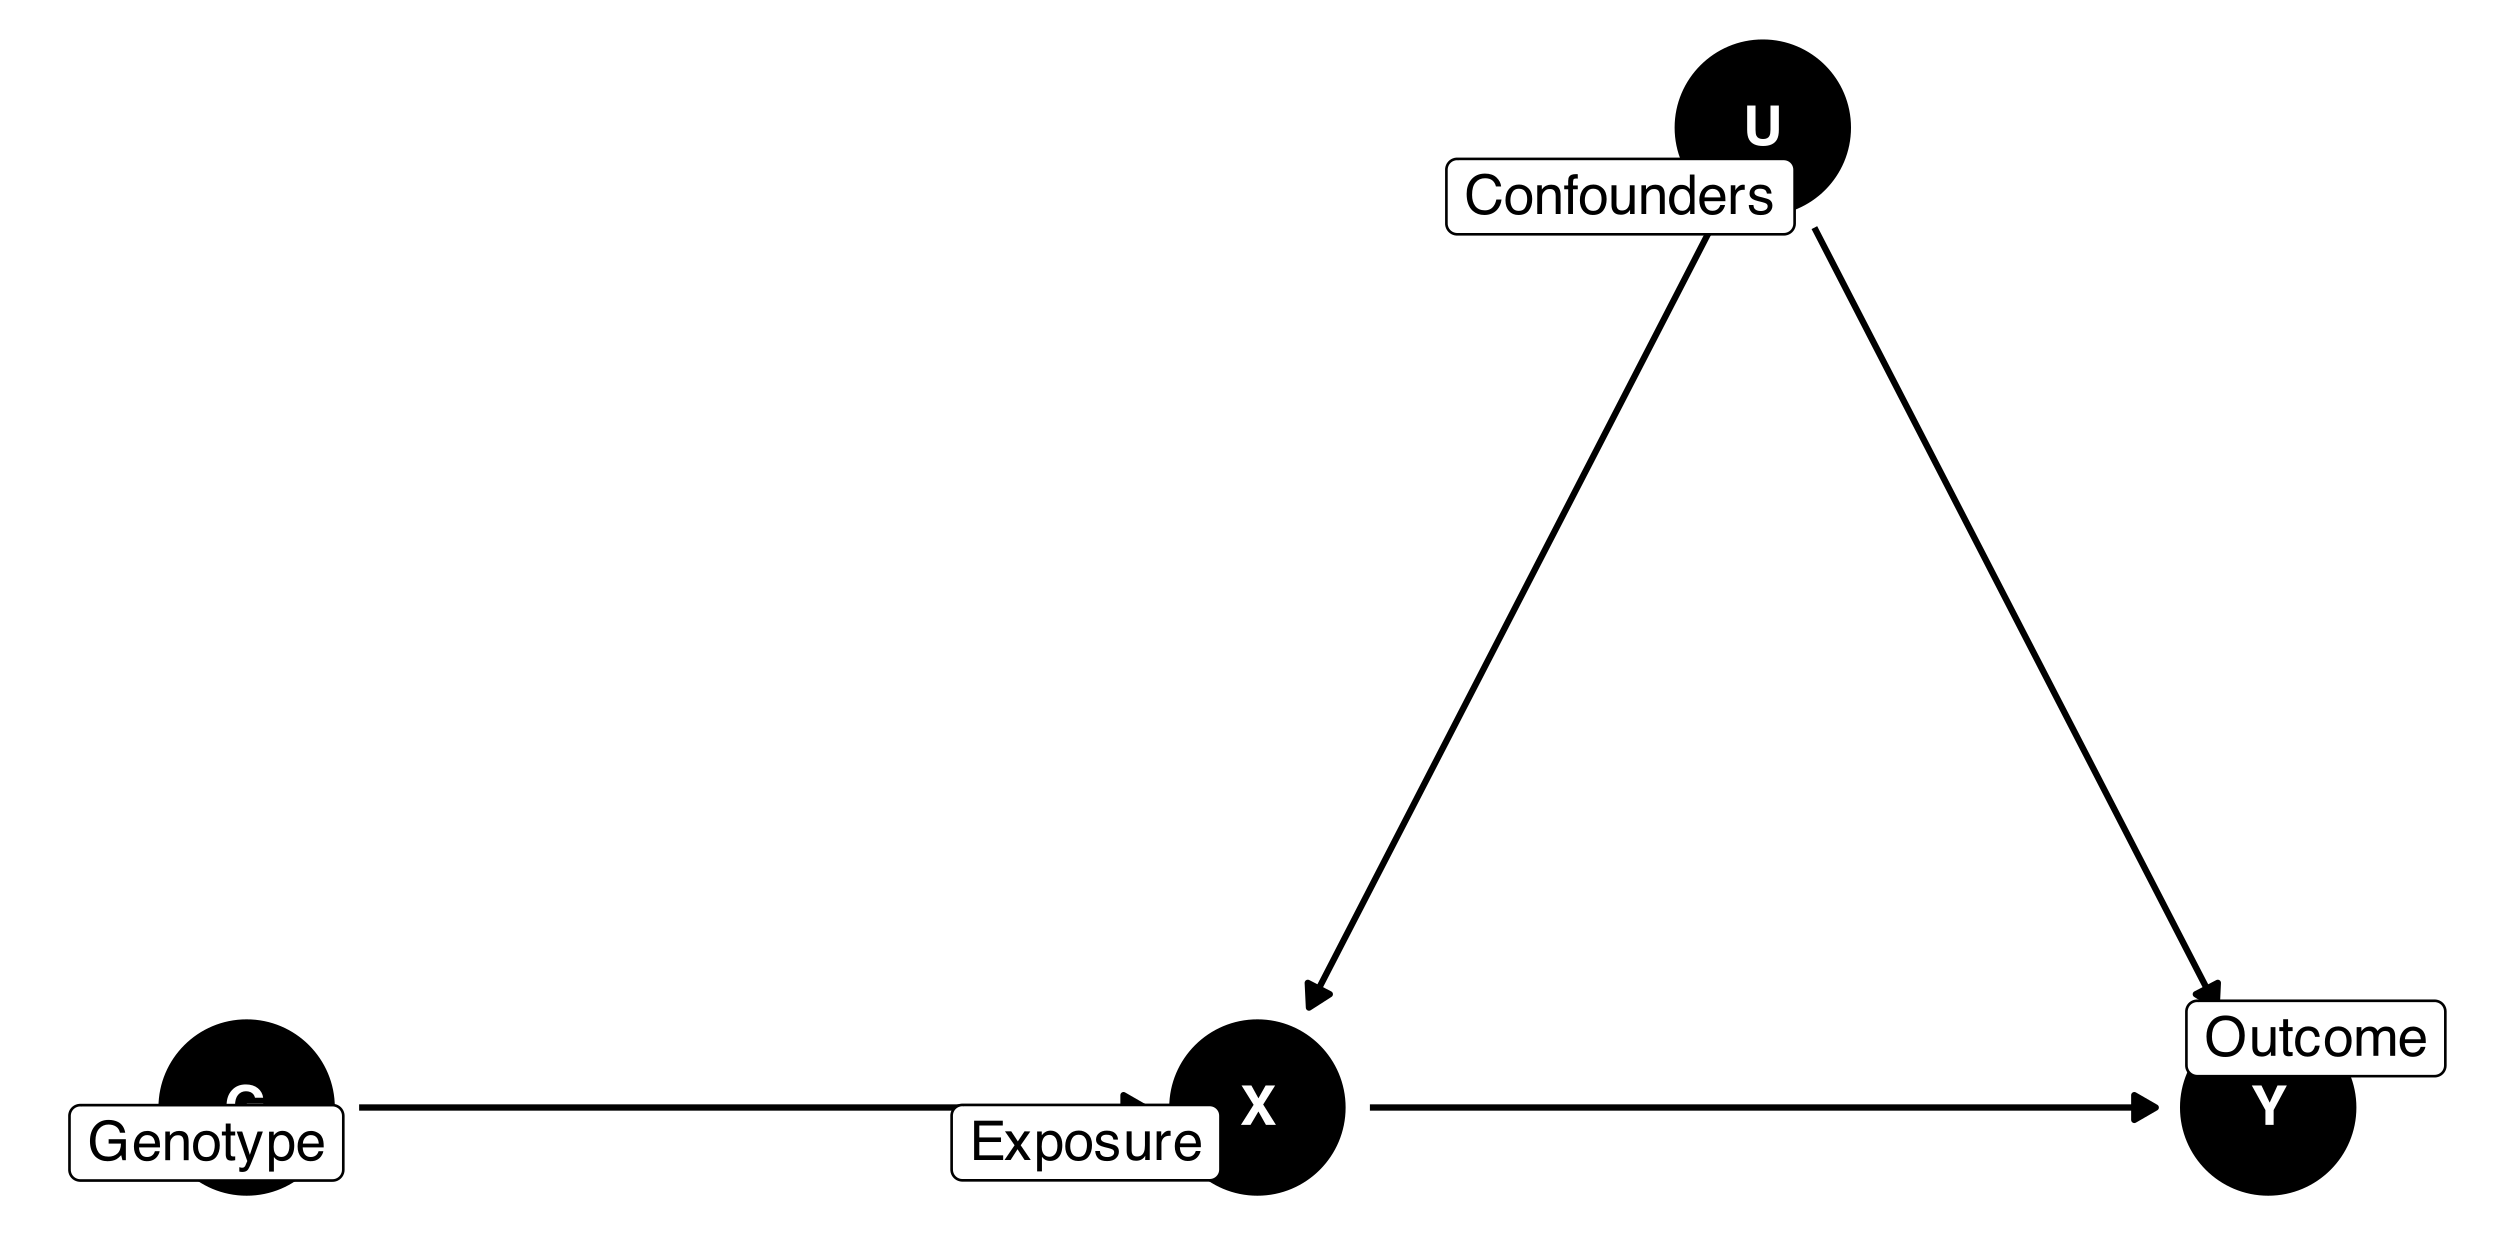
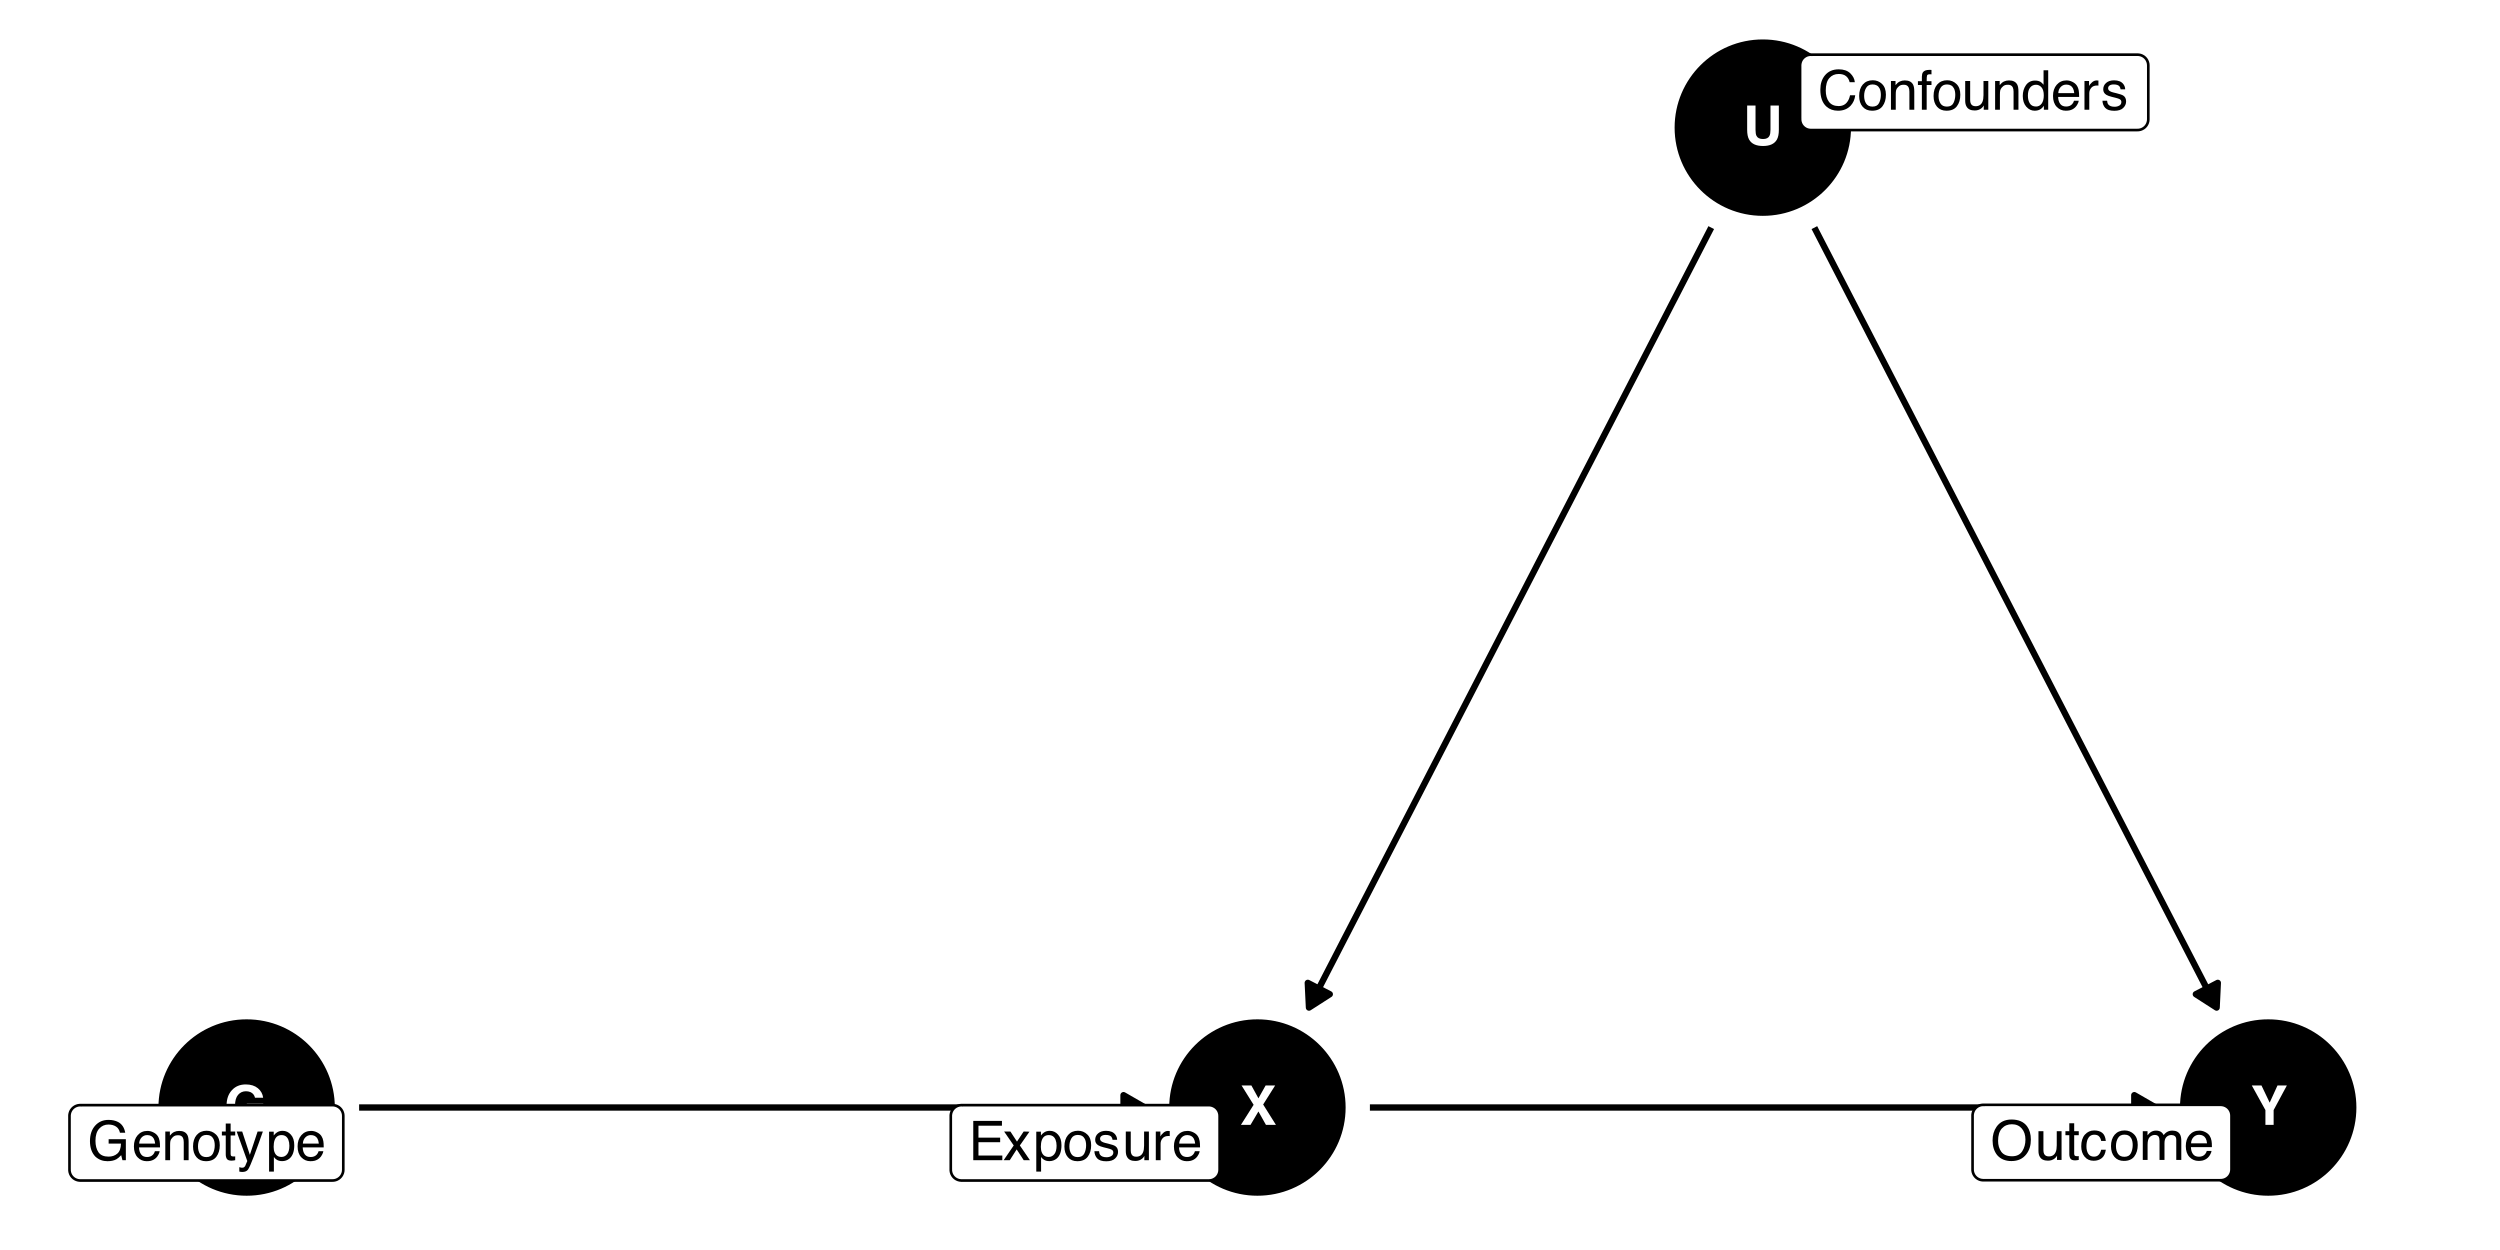
<svg xmlns="http://www.w3.org/2000/svg" xmlns:xlink="http://www.w3.org/1999/xlink" width="504" height="252" viewBox="0 0 504 252">
  <defs>
    <g>
      <g id="glyph-0-0">
        <path d="M 0.828 -7.953 L 7.234 -7.953 L 7.234 0 L 0.828 0 Z M 6.234 -1 L 6.234 -6.953 L 1.828 -6.953 L 1.828 -1 Z M 6.234 -1 " />
      </g>
      <g id="glyph-0-1">
        <path d="M 5.719 -0.188 C 5.281 0.07 4.738 0.203 4.094 0.203 C 3.039 0.203 2.18 -0.16 1.516 -0.891 C 0.805 -1.617 0.453 -2.617 0.453 -3.891 C 0.453 -5.18 0.805 -6.211 1.516 -6.984 C 2.223 -7.766 3.16 -8.156 4.328 -8.156 C 5.336 -8.156 6.148 -7.898 6.766 -7.391 C 7.379 -6.879 7.734 -6.238 7.828 -5.469 L 6.188 -5.469 C 6.062 -6.008 5.754 -6.391 5.266 -6.609 C 4.992 -6.723 4.691 -6.781 4.359 -6.781 C 3.711 -6.781 3.18 -6.535 2.766 -6.047 C 2.359 -5.566 2.156 -4.844 2.156 -3.875 C 2.156 -2.895 2.379 -2.203 2.828 -1.797 C 3.273 -1.391 3.781 -1.188 4.344 -1.188 C 4.906 -1.188 5.363 -1.348 5.719 -1.672 C 6.07 -1.992 6.289 -2.414 6.375 -2.938 L 4.531 -2.938 L 4.531 -4.266 L 7.844 -4.266 L 7.844 0 L 6.75 0 L 6.578 -1 C 6.254 -0.613 5.969 -0.344 5.719 -0.188 Z M 5.719 -0.188 " />
      </g>
      <g id="glyph-0-2">
        <path d="M 5.547 -3.062 L 5.547 -7.953 L 7.234 -7.953 L 7.234 -3.062 C 7.234 -2.219 7.102 -1.562 6.844 -1.094 C 6.352 -0.227 5.422 0.203 4.047 0.203 C 2.66 0.203 1.723 -0.227 1.234 -1.094 C 0.973 -1.562 0.844 -2.219 0.844 -3.062 L 0.844 -7.953 L 2.531 -7.953 L 2.531 -3.062 C 2.531 -2.52 2.594 -2.117 2.719 -1.859 C 2.926 -1.422 3.367 -1.203 4.047 -1.203 C 4.711 -1.203 5.145 -1.422 5.344 -1.859 C 5.477 -2.117 5.547 -2.52 5.547 -3.062 Z M 5.547 -3.062 " />
      </g>
      <g id="glyph-0-3">
        <path d="M 7.234 0 L 5.219 0 L 3.703 -2.703 L 2.109 0 L 0.172 0 L 2.734 -4.047 L 0.297 -7.953 L 2.281 -7.953 L 3.703 -5.359 L 5.156 -7.953 L 7.078 -7.953 L 4.656 -4.109 Z M 7.234 0 " />
      </g>
      <g id="glyph-0-4">
        <path d="M 7.266 -7.953 L 4.594 -2.984 L 4.594 0 L 2.938 0 L 2.938 -2.984 L 0.188 -7.953 L 2.141 -7.953 L 3.797 -4.484 L 5.375 -7.953 Z M 7.266 -7.953 " />
      </g>
      <g id="glyph-1-0">
        <path d="M 0.359 0 L 0.359 -7.922 L 6.641 -7.922 L 6.641 0 Z M 5.656 -1 L 5.656 -6.938 L 1.344 -6.938 L 1.344 -1 Z M 5.656 -1 " />
      </g>
      <g id="glyph-1-1">
        <path d="M 4.266 -8.125 C 5.016 -8.125 5.66 -7.984 6.203 -7.703 C 6.984 -7.285 7.461 -6.562 7.641 -5.531 L 6.578 -5.531 C 6.453 -6.102 6.188 -6.52 5.781 -6.781 C 5.375 -7.051 4.859 -7.188 4.234 -7.188 C 3.504 -7.188 2.891 -6.91 2.391 -6.359 C 1.891 -5.805 1.641 -4.988 1.641 -3.906 C 1.641 -2.957 1.844 -2.188 2.25 -1.594 C 2.664 -1.008 3.344 -0.719 4.281 -0.719 C 4.988 -0.719 5.578 -0.922 6.047 -1.328 C 6.523 -1.742 6.77 -2.414 6.781 -3.344 L 4.297 -3.344 L 4.297 -4.234 L 7.766 -4.234 L 7.766 0 L 7.078 0 L 6.828 -1.016 C 6.461 -0.617 6.141 -0.344 5.859 -0.188 C 5.391 0.07 4.789 0.203 4.062 0.203 C 3.125 0.203 2.316 -0.098 1.641 -0.703 C 0.898 -1.461 0.531 -2.508 0.531 -3.844 C 0.531 -5.164 0.891 -6.219 1.609 -7 C 2.297 -7.75 3.18 -8.125 4.266 -8.125 Z M 4.094 -8.141 Z M 4.094 -8.141 " />
      </g>
      <g id="glyph-1-2">
        <path d="M 3.125 -5.906 C 3.531 -5.906 3.926 -5.805 4.312 -5.609 C 4.695 -5.422 4.988 -5.176 5.188 -4.875 C 5.383 -4.582 5.516 -4.238 5.578 -3.844 C 5.629 -3.582 5.656 -3.16 5.656 -2.578 L 1.422 -2.578 C 1.441 -1.992 1.582 -1.523 1.844 -1.172 C 2.102 -0.816 2.504 -0.641 3.047 -0.641 C 3.555 -0.641 3.961 -0.805 4.266 -1.141 C 4.43 -1.328 4.551 -1.551 4.625 -1.812 L 5.578 -1.812 C 5.555 -1.602 5.473 -1.367 5.328 -1.109 C 5.191 -0.848 5.035 -0.633 4.859 -0.469 C 4.555 -0.176 4.191 0.02 3.766 0.125 C 3.523 0.176 3.258 0.203 2.969 0.203 C 2.25 0.203 1.641 -0.055 1.141 -0.578 C 0.641 -1.098 0.391 -1.832 0.391 -2.781 C 0.391 -3.707 0.641 -4.457 1.141 -5.031 C 1.648 -5.613 2.312 -5.906 3.125 -5.906 Z M 4.672 -3.344 C 4.629 -3.77 4.535 -4.109 4.391 -4.359 C 4.117 -4.828 3.676 -5.062 3.062 -5.062 C 2.613 -5.062 2.238 -4.898 1.938 -4.578 C 1.633 -4.254 1.473 -3.844 1.453 -3.344 Z M 3.031 -5.922 Z M 3.031 -5.922 " />
      </g>
      <g id="glyph-1-3">
        <path d="M 0.719 -5.781 L 1.641 -5.781 L 1.641 -4.953 C 1.91 -5.297 2.195 -5.539 2.5 -5.688 C 2.812 -5.832 3.148 -5.906 3.516 -5.906 C 4.336 -5.906 4.895 -5.617 5.188 -5.047 C 5.344 -4.734 5.422 -4.285 5.422 -3.703 L 5.422 0 L 4.438 0 L 4.438 -3.641 C 4.438 -3.992 4.383 -4.281 4.281 -4.5 C 4.102 -4.852 3.789 -5.031 3.344 -5.031 C 3.113 -5.031 2.922 -5.008 2.766 -4.969 C 2.504 -4.883 2.273 -4.723 2.078 -4.484 C 1.91 -4.297 1.801 -4.098 1.75 -3.891 C 1.707 -3.691 1.688 -3.406 1.688 -3.031 L 1.688 0 L 0.719 0 Z M 3 -5.922 Z M 3 -5.922 " />
      </g>
      <g id="glyph-1-4">
        <path d="M 3 -0.625 C 3.645 -0.625 4.086 -0.867 4.328 -1.359 C 4.566 -1.848 4.688 -2.391 4.688 -2.984 C 4.688 -3.523 4.598 -3.961 4.422 -4.297 C 4.148 -4.828 3.68 -5.094 3.016 -5.094 C 2.422 -5.094 1.988 -4.863 1.719 -4.406 C 1.445 -3.957 1.312 -3.414 1.312 -2.781 C 1.312 -2.164 1.445 -1.648 1.719 -1.234 C 1.988 -0.828 2.414 -0.625 3 -0.625 Z M 3.047 -5.938 C 3.785 -5.938 4.41 -5.688 4.922 -5.188 C 5.441 -4.695 5.703 -3.973 5.703 -3.016 C 5.703 -2.078 5.473 -1.305 5.016 -0.703 C 4.566 -0.098 3.863 0.203 2.906 0.203 C 2.113 0.203 1.484 -0.062 1.016 -0.594 C 0.547 -1.133 0.312 -1.859 0.312 -2.766 C 0.312 -3.734 0.555 -4.504 1.047 -5.078 C 1.547 -5.648 2.211 -5.938 3.047 -5.938 Z M 3.016 -5.922 Z M 3.016 -5.922 " />
      </g>
      <g id="glyph-1-5">
        <path d="M 0.906 -7.391 L 1.891 -7.391 L 1.891 -5.781 L 2.812 -5.781 L 2.812 -4.984 L 1.891 -4.984 L 1.891 -1.219 C 1.891 -1.008 1.957 -0.875 2.094 -0.812 C 2.164 -0.77 2.289 -0.75 2.469 -0.75 C 2.52 -0.75 2.57 -0.75 2.625 -0.75 C 2.676 -0.75 2.738 -0.754 2.812 -0.766 L 2.812 0 C 2.695 0.031 2.578 0.051 2.453 0.062 C 2.336 0.082 2.211 0.094 2.078 0.094 C 1.617 0.094 1.305 -0.02 1.141 -0.25 C 0.984 -0.488 0.906 -0.789 0.906 -1.156 L 0.906 -4.984 L 0.125 -4.984 L 0.125 -5.781 L 0.906 -5.781 Z M 0.906 -7.391 " />
      </g>
      <g id="glyph-1-6">
        <path d="M 4.328 -5.781 L 5.391 -5.781 C 5.254 -5.406 4.953 -4.555 4.484 -3.234 C 4.129 -2.242 3.832 -1.438 3.594 -0.812 C 3.031 0.656 2.633 1.551 2.406 1.875 C 2.176 2.207 1.781 2.375 1.219 2.375 C 1.082 2.375 0.977 2.363 0.906 2.344 C 0.832 2.332 0.742 2.316 0.641 2.297 L 0.641 1.406 C 0.805 1.457 0.926 1.488 1 1.5 C 1.07 1.508 1.141 1.516 1.203 1.516 C 1.379 1.516 1.508 1.484 1.594 1.422 C 1.676 1.359 1.75 1.285 1.812 1.203 C 1.832 1.172 1.895 1.02 2 0.75 C 2.113 0.488 2.195 0.297 2.25 0.172 L 0.109 -5.781 L 1.219 -5.781 L 2.766 -1.078 Z M 2.75 -5.922 Z M 2.75 -5.922 " />
      </g>
      <g id="glyph-1-7">
        <path d="M 3.156 -0.656 C 3.602 -0.656 3.977 -0.844 4.281 -1.219 C 4.582 -1.602 4.734 -2.172 4.734 -2.922 C 4.734 -3.379 4.664 -3.773 4.531 -4.109 C 4.281 -4.742 3.82 -5.062 3.156 -5.062 C 2.477 -5.062 2.016 -4.727 1.766 -4.062 C 1.629 -3.695 1.562 -3.238 1.562 -2.688 C 1.562 -2.238 1.629 -1.859 1.766 -1.547 C 2.016 -0.953 2.477 -0.656 3.156 -0.656 Z M 0.641 -5.75 L 1.578 -5.75 L 1.578 -4.984 C 1.773 -5.242 1.988 -5.445 2.219 -5.594 C 2.539 -5.812 2.926 -5.922 3.375 -5.922 C 4.031 -5.922 4.582 -5.664 5.031 -5.156 C 5.488 -4.656 5.719 -3.941 5.719 -3.016 C 5.719 -1.754 5.391 -0.852 4.734 -0.312 C 4.316 0.02 3.832 0.188 3.281 0.188 C 2.844 0.188 2.477 0.094 2.188 -0.094 C 2.008 -0.195 1.816 -0.379 1.609 -0.641 L 1.609 2.297 L 0.641 2.297 Z M 0.641 -5.75 " />
      </g>
      <g id="glyph-1-8">
        <path d="M 4.188 -8.141 C 5.188 -8.141 5.961 -7.875 6.516 -7.344 C 7.066 -6.812 7.375 -6.211 7.438 -5.547 L 6.391 -5.547 C 6.273 -6.055 6.039 -6.457 5.688 -6.75 C 5.332 -7.051 4.832 -7.203 4.188 -7.203 C 3.406 -7.203 2.773 -6.926 2.297 -6.375 C 1.816 -5.832 1.578 -4.992 1.578 -3.859 C 1.578 -2.93 1.789 -2.176 2.219 -1.594 C 2.656 -1.02 3.305 -0.734 4.172 -0.734 C 4.961 -0.734 5.562 -1.039 5.969 -1.656 C 6.195 -1.969 6.363 -2.383 6.469 -2.906 L 7.516 -2.906 C 7.422 -2.07 7.113 -1.375 6.594 -0.812 C 5.957 -0.133 5.109 0.203 4.047 0.203 C 3.117 0.203 2.344 -0.07 1.719 -0.625 C 0.895 -1.363 0.484 -2.504 0.484 -4.047 C 0.484 -5.211 0.789 -6.172 1.406 -6.922 C 2.082 -7.734 3.008 -8.141 4.188 -8.141 Z M 3.969 -8.141 Z M 3.969 -8.141 " />
      </g>
      <g id="glyph-1-9">
        <path d="M 0.953 -6.656 C 0.961 -7.062 1.035 -7.359 1.172 -7.547 C 1.391 -7.867 1.82 -8.031 2.469 -8.031 C 2.531 -8.031 2.594 -8.031 2.656 -8.031 C 2.727 -8.031 2.805 -8.023 2.891 -8.016 L 2.891 -7.125 C 2.785 -7.133 2.707 -7.141 2.656 -7.141 C 2.613 -7.141 2.578 -7.141 2.547 -7.141 C 2.242 -7.141 2.062 -7.062 2 -6.906 C 1.945 -6.758 1.922 -6.375 1.922 -5.75 L 2.891 -5.75 L 2.891 -4.984 L 1.922 -4.984 L 1.922 0 L 0.953 0 L 0.953 -4.984 L 0.156 -4.984 L 0.156 -5.75 L 0.953 -5.75 Z M 0.953 -6.656 " />
      </g>
      <g id="glyph-1-10">
        <path d="M 1.688 -5.781 L 1.688 -1.938 C 1.688 -1.645 1.734 -1.406 1.828 -1.219 C 1.992 -0.875 2.312 -0.703 2.781 -0.703 C 3.457 -0.703 3.922 -1.004 4.172 -1.609 C 4.305 -1.93 4.375 -2.375 4.375 -2.938 L 4.375 -5.781 L 5.344 -5.781 L 5.344 0 L 4.422 0 L 4.438 -0.859 C 4.312 -0.629 4.156 -0.441 3.969 -0.297 C 3.594 0.004 3.141 0.156 2.609 0.156 C 1.785 0.156 1.227 -0.117 0.938 -0.672 C 0.77 -0.961 0.688 -1.352 0.688 -1.844 L 0.688 -5.781 Z M 3.016 -5.922 Z M 3.016 -5.922 " />
      </g>
      <g id="glyph-1-11">
        <path d="M 1.328 -2.828 C 1.328 -2.203 1.457 -1.68 1.719 -1.266 C 1.977 -0.848 2.398 -0.641 2.984 -0.641 C 3.43 -0.641 3.801 -0.832 4.094 -1.219 C 4.383 -1.602 4.531 -2.16 4.531 -2.891 C 4.531 -3.617 4.379 -4.156 4.078 -4.5 C 3.773 -4.852 3.406 -5.031 2.969 -5.031 C 2.477 -5.031 2.082 -4.844 1.781 -4.469 C 1.477 -4.094 1.328 -3.547 1.328 -2.828 Z M 2.781 -5.875 C 3.227 -5.875 3.602 -5.781 3.906 -5.594 C 4.07 -5.488 4.266 -5.301 4.484 -5.031 L 4.484 -7.953 L 5.422 -7.953 L 5.422 0 L 4.547 0 L 4.547 -0.797 C 4.316 -0.441 4.047 -0.188 3.734 -0.031 C 3.43 0.125 3.082 0.203 2.688 0.203 C 2.039 0.203 1.477 -0.066 1 -0.609 C 0.531 -1.148 0.297 -1.867 0.297 -2.766 C 0.297 -3.609 0.508 -4.336 0.938 -4.953 C 1.375 -5.566 1.988 -5.875 2.781 -5.875 Z M 2.781 -5.875 " />
      </g>
      <g id="glyph-1-12">
        <path d="M 0.734 -5.781 L 1.656 -5.781 L 1.656 -4.781 C 1.738 -4.977 1.926 -5.211 2.219 -5.484 C 2.508 -5.766 2.848 -5.906 3.234 -5.906 C 3.254 -5.906 3.285 -5.898 3.328 -5.891 C 3.367 -5.891 3.441 -5.883 3.547 -5.875 L 3.547 -4.859 C 3.492 -4.867 3.441 -4.875 3.391 -4.875 C 3.336 -4.875 3.285 -4.875 3.234 -4.875 C 2.742 -4.875 2.363 -4.719 2.094 -4.406 C 1.832 -4.094 1.703 -3.734 1.703 -3.328 L 1.703 0 L 0.734 0 Z M 0.734 -5.781 " />
      </g>
      <g id="glyph-1-13">
        <path d="M 1.297 -1.812 C 1.316 -1.488 1.395 -1.238 1.531 -1.062 C 1.781 -0.75 2.207 -0.594 2.812 -0.594 C 3.164 -0.594 3.477 -0.672 3.75 -0.828 C 4.031 -0.984 4.172 -1.227 4.172 -1.562 C 4.172 -1.812 4.055 -2 3.828 -2.125 C 3.691 -2.207 3.414 -2.301 3 -2.406 L 2.234 -2.594 C 1.742 -2.719 1.379 -2.852 1.141 -3 C 0.723 -3.258 0.516 -3.625 0.516 -4.094 C 0.516 -4.633 0.711 -5.07 1.109 -5.406 C 1.504 -5.75 2.035 -5.922 2.703 -5.922 C 3.566 -5.922 4.191 -5.664 4.578 -5.156 C 4.816 -4.832 4.938 -4.484 4.938 -4.109 L 4.016 -4.109 C 3.992 -4.328 3.914 -4.531 3.781 -4.719 C 3.562 -4.969 3.176 -5.094 2.625 -5.094 C 2.258 -5.094 1.977 -5.02 1.781 -4.875 C 1.594 -4.738 1.5 -4.555 1.5 -4.328 C 1.5 -4.078 1.625 -3.879 1.875 -3.734 C 2.02 -3.641 2.234 -3.555 2.516 -3.484 L 3.156 -3.328 C 3.852 -3.16 4.32 -3 4.562 -2.844 C 4.938 -2.594 5.125 -2.203 5.125 -1.672 C 5.125 -1.16 4.926 -0.719 4.531 -0.344 C 4.145 0.031 3.551 0.219 2.75 0.219 C 1.895 0.219 1.285 0.023 0.922 -0.359 C 0.566 -0.754 0.379 -1.238 0.359 -1.812 Z M 2.719 -5.922 Z M 2.719 -5.922 " />
      </g>
      <g id="glyph-1-14">
        <path d="M 0.938 -7.922 L 6.719 -7.922 L 6.719 -6.953 L 1.984 -6.953 L 1.984 -4.547 L 6.359 -4.547 L 6.359 -3.625 L 1.984 -3.625 L 1.984 -0.938 L 6.797 -0.938 L 6.797 0 L 0.938 0 Z M 3.875 -7.922 Z M 3.875 -7.922 " />
      </g>
      <g id="glyph-1-15">
        <path d="M 0.156 -5.781 L 1.422 -5.781 L 2.75 -3.75 L 4.094 -5.781 L 5.266 -5.75 L 3.328 -2.969 L 5.359 0 L 4.109 0 L 2.688 -2.172 L 1.297 0 L 0.062 0 L 2.094 -2.969 Z M 0.156 -5.781 " />
      </g>
      <g id="glyph-1-16">
        <path d="M 4.266 -8.141 C 5.66 -8.141 6.695 -7.691 7.375 -6.797 C 7.895 -6.086 8.156 -5.188 8.156 -4.094 C 8.156 -2.914 7.852 -1.938 7.25 -1.156 C 6.551 -0.227 5.547 0.234 4.234 0.234 C 3.016 0.234 2.055 -0.164 1.359 -0.969 C 0.742 -1.75 0.438 -2.734 0.438 -3.922 C 0.438 -4.992 0.703 -5.91 1.234 -6.672 C 1.91 -7.648 2.922 -8.141 4.266 -8.141 Z M 4.375 -0.734 C 5.312 -0.734 5.992 -1.07 6.422 -1.75 C 6.848 -2.426 7.062 -3.203 7.062 -4.078 C 7.062 -5.016 6.816 -5.766 6.328 -6.328 C 5.836 -6.898 5.172 -7.188 4.328 -7.188 C 3.504 -7.188 2.832 -6.906 2.312 -6.344 C 1.801 -5.781 1.547 -4.945 1.547 -3.844 C 1.547 -2.969 1.766 -2.227 2.203 -1.625 C 2.648 -1.031 3.375 -0.734 4.375 -0.734 Z M 4.297 -8.141 Z M 4.297 -8.141 " />
      </g>
      <g id="glyph-1-17">
        <path d="M 2.938 -5.938 C 3.594 -5.938 4.125 -5.781 4.531 -5.469 C 4.938 -5.156 5.18 -4.609 5.266 -3.828 L 4.328 -3.828 C 4.266 -4.191 4.129 -4.488 3.922 -4.719 C 3.723 -4.957 3.395 -5.078 2.938 -5.078 C 2.32 -5.078 1.879 -4.773 1.609 -4.172 C 1.441 -3.773 1.359 -3.289 1.359 -2.719 C 1.359 -2.133 1.477 -1.645 1.719 -1.25 C 1.969 -0.852 2.352 -0.656 2.875 -0.656 C 3.281 -0.656 3.598 -0.781 3.828 -1.031 C 4.066 -1.281 4.234 -1.617 4.328 -2.047 L 5.266 -2.047 C 5.16 -1.273 4.891 -0.711 4.453 -0.359 C 4.023 -0.004 3.473 0.172 2.797 0.172 C 2.047 0.172 1.441 -0.102 0.984 -0.656 C 0.535 -1.207 0.312 -1.898 0.312 -2.734 C 0.312 -3.742 0.555 -4.531 1.047 -5.094 C 1.547 -5.656 2.176 -5.938 2.938 -5.938 Z M 2.781 -5.922 Z M 2.781 -5.922 " />
      </g>
      <g id="glyph-1-18">
        <path d="M 0.719 -5.781 L 1.672 -5.781 L 1.672 -4.953 C 1.898 -5.242 2.109 -5.453 2.297 -5.578 C 2.617 -5.797 2.984 -5.906 3.391 -5.906 C 3.848 -5.906 4.219 -5.789 4.5 -5.562 C 4.656 -5.438 4.801 -5.25 4.938 -5 C 5.145 -5.301 5.395 -5.523 5.688 -5.672 C 5.977 -5.828 6.305 -5.906 6.672 -5.906 C 7.453 -5.906 7.984 -5.625 8.266 -5.062 C 8.41 -4.758 8.484 -4.352 8.484 -3.844 L 8.484 0 L 7.469 0 L 7.469 -4.016 C 7.469 -4.398 7.375 -4.66 7.188 -4.797 C 7 -4.941 6.766 -5.016 6.484 -5.016 C 6.098 -5.016 5.77 -4.883 5.5 -4.625 C 5.227 -4.375 5.094 -3.953 5.094 -3.359 L 5.094 0 L 4.094 0 L 4.094 -3.766 C 4.094 -4.16 4.047 -4.445 3.953 -4.625 C 3.805 -4.895 3.535 -5.031 3.141 -5.031 C 2.766 -5.031 2.426 -4.891 2.125 -4.609 C 1.832 -4.328 1.688 -3.812 1.688 -3.062 L 1.688 0 L 0.719 0 Z M 0.719 -5.781 " />
      </g>
    </g>
  </defs>
  <rect x="-50.4" y="-25.2" width="604.8" height="302.4" fill="rgb(100%, 100%, 100%)" fill-opacity="1" />
  <path fill="none" stroke-width="1.28" stroke-linecap="butt" stroke-linejoin="round" stroke="rgb(0%, 0%, 0%)" stroke-opacity="1" stroke-miterlimit="1" d="M 72.398 223.277 L 230.816 223.277 " />
  <path fill-rule="nonzero" fill="rgb(0%, 0%, 0%)" fill-opacity="1" stroke-width="1.28" stroke-linecap="butt" stroke-linejoin="round" stroke="rgb(0%, 0%, 0%)" stroke-opacity="1" stroke-miterlimit="1" d="M 226.504 225.77 L 230.816 223.277 L 226.504 220.789 Z M 226.504 225.77 " />
  <path fill="none" stroke-width="1.28" stroke-linecap="butt" stroke-linejoin="round" stroke="rgb(0%, 0%, 0%)" stroke-opacity="1" stroke-miterlimit="1" d="M 344.984 45.887 L 344.059 47.684 L 343.031 49.676 L 342.004 51.672 L 340.973 53.668 L 339.945 55.664 L 338.914 57.66 L 337.887 59.656 L 336.855 61.648 L 335.828 63.645 L 334.797 65.641 L 333.77 67.637 L 332.738 69.633 L 331.711 71.625 L 330.68 73.621 L 329.652 75.617 L 328.621 77.613 L 326.566 81.605 L 325.535 83.598 L 324.508 85.594 L 323.477 87.59 L 322.449 89.586 L 321.418 91.582 L 320.391 93.578 L 319.359 95.57 L 318.332 97.566 L 317.301 99.562 L 316.273 101.559 L 315.242 103.555 L 314.215 105.551 L 313.188 107.543 L 312.156 109.539 L 311.129 111.535 L 310.098 113.531 L 309.07 115.527 L 308.039 117.523 L 307.012 119.516 L 305.98 121.512 L 304.953 123.508 L 303.922 125.504 L 302.895 127.5 L 301.863 129.496 L 300.836 131.488 L 299.805 133.484 L 297.75 137.477 L 296.719 139.473 L 295.691 141.465 L 294.66 143.461 L 293.633 145.457 L 292.602 147.453 L 291.574 149.449 L 290.543 151.445 L 289.516 153.438 L 288.484 155.434 L 287.457 157.43 L 286.426 159.426 L 284.371 163.418 L 283.34 165.41 L 282.312 167.406 L 281.281 169.402 L 280.254 171.398 L 279.223 173.395 L 278.195 175.391 L 277.164 177.383 L 276.137 179.379 L 275.105 181.375 L 274.078 183.371 L 273.047 185.367 L 272.02 187.363 L 270.988 189.355 L 268.934 193.348 L 267.902 195.344 L 266.875 197.34 L 265.844 199.332 L 264.816 201.328 L 263.891 203.125 " />
  <path fill-rule="nonzero" fill="rgb(0%, 0%, 0%)" fill-opacity="1" stroke-width="1.28" stroke-linecap="butt" stroke-linejoin="round" stroke="rgb(0%, 0%, 0%)" stroke-opacity="1" stroke-miterlimit="1" d="M 263.652 198.148 L 263.891 203.125 L 268.082 200.434 Z M 263.652 198.148 " />
  <path fill="none" stroke-width="1.28" stroke-linecap="butt" stroke-linejoin="round" stroke="rgb(0%, 0%, 0%)" stroke-opacity="1" stroke-miterlimit="1" d="M 365.777 45.887 L 366.703 47.684 L 367.73 49.676 L 368.762 51.672 L 369.789 53.668 L 370.82 55.664 L 372.875 59.656 L 373.906 61.648 L 374.934 63.645 L 375.965 65.641 L 376.992 67.637 L 378.023 69.633 L 379.051 71.625 L 380.082 73.621 L 381.109 75.617 L 382.141 77.613 L 383.168 79.609 L 384.199 81.605 L 385.227 83.598 L 386.254 85.594 L 387.285 87.59 L 388.312 89.586 L 389.344 91.582 L 390.371 93.578 L 391.402 95.57 L 392.43 97.566 L 393.461 99.562 L 394.488 101.559 L 395.52 103.555 L 396.547 105.551 L 397.578 107.543 L 398.605 109.539 L 399.637 111.535 L 401.691 115.527 L 402.723 117.523 L 403.75 119.516 L 404.781 121.512 L 405.809 123.508 L 406.84 125.504 L 407.867 127.5 L 408.898 129.496 L 409.926 131.488 L 410.957 133.484 L 411.984 135.48 L 413.016 137.477 L 414.043 139.473 L 415.07 141.465 L 416.102 143.461 L 417.129 145.457 L 418.16 147.453 L 419.188 149.449 L 420.219 151.445 L 421.246 153.438 L 422.277 155.434 L 423.305 157.43 L 424.336 159.426 L 425.363 161.422 L 426.395 163.418 L 427.422 165.41 L 428.453 167.406 L 430.508 171.398 L 431.539 173.395 L 432.566 175.391 L 433.598 177.383 L 434.625 179.379 L 435.656 181.375 L 436.684 183.371 L 437.715 185.367 L 438.742 187.363 L 439.773 189.355 L 440.801 191.352 L 441.832 193.348 L 442.859 195.344 L 443.891 197.34 L 444.918 199.332 L 445.945 201.328 L 446.871 203.125 " />
  <path fill-rule="nonzero" fill="rgb(0%, 0%, 0%)" fill-opacity="1" stroke-width="1.28" stroke-linecap="butt" stroke-linejoin="round" stroke="rgb(0%, 0%, 0%)" stroke-opacity="1" stroke-miterlimit="1" d="M 442.684 200.434 L 446.871 203.125 L 447.109 198.148 Z M 442.684 200.434 " />
  <path fill="none" stroke-width="1.28" stroke-linecap="butt" stroke-linejoin="round" stroke="rgb(0%, 0%, 0%)" stroke-opacity="1" stroke-miterlimit="1" d="M 276.172 223.277 L 434.59 223.277 " />
  <path fill-rule="nonzero" fill="rgb(0%, 0%, 0%)" fill-opacity="1" stroke-width="1.28" stroke-linecap="butt" stroke-linejoin="round" stroke="rgb(0%, 0%, 0%)" stroke-opacity="1" stroke-miterlimit="1" d="M 430.277 225.77 L 434.59 223.277 L 430.277 220.789 Z M 430.277 225.77 " />
  <path fill-rule="nonzero" fill="rgb(0%, 0%, 0%)" fill-opacity="1" stroke-width="0.709" stroke-linecap="round" stroke-linejoin="round" stroke="rgb(0%, 0%, 0%)" stroke-opacity="1" stroke-miterlimit="10" d="M 67.148 223.277 C 67.148 232.902 59.344 240.703 49.723 240.703 C 40.098 240.703 32.297 232.902 32.297 223.277 C 32.297 213.656 40.098 205.852 49.723 205.852 C 59.344 205.852 67.148 213.656 67.148 223.277 " />
  <path fill-rule="nonzero" fill="rgb(0%, 0%, 0%)" fill-opacity="1" stroke-width="0.709" stroke-linecap="round" stroke-linejoin="round" stroke="rgb(0%, 0%, 0%)" stroke-opacity="1" stroke-miterlimit="10" d="M 372.809 25.73 C 372.809 35.355 365.004 43.16 355.383 43.16 C 345.758 43.16 337.957 35.355 337.957 25.73 C 337.957 16.109 345.758 8.305 355.383 8.305 C 365.004 8.305 372.809 16.109 372.809 25.73 " />
  <path fill-rule="nonzero" fill="rgb(0%, 0%, 0%)" fill-opacity="1" stroke-width="0.709" stroke-linecap="round" stroke-linejoin="round" stroke="rgb(0%, 0%, 0%)" stroke-opacity="1" stroke-miterlimit="10" d="M 270.922 223.277 C 270.922 232.902 263.117 240.703 253.496 240.703 C 243.871 240.703 236.07 232.902 236.07 223.277 C 236.07 213.656 243.871 205.852 253.496 205.852 C 263.117 205.852 270.922 213.656 270.922 223.277 " />
  <path fill-rule="nonzero" fill="rgb(0%, 0%, 0%)" fill-opacity="1" stroke-width="0.709" stroke-linecap="round" stroke-linejoin="round" stroke="rgb(0%, 0%, 0%)" stroke-opacity="1" stroke-miterlimit="10" d="M 474.695 223.277 C 474.695 232.902 466.891 240.703 457.27 240.703 C 447.645 240.703 439.84 232.902 439.84 223.277 C 439.84 213.656 447.645 205.852 457.27 205.852 C 466.891 205.852 474.695 213.656 474.695 223.277 " />
  <g fill="rgb(100%, 100%, 100%)" fill-opacity="1">
    <use xlink:href="#glyph-0-1" x="45.223" y="226.777" />
  </g>
  <g fill="rgb(100%, 100%, 100%)" fill-opacity="1">
    <use xlink:href="#glyph-0-2" x="351.383" y="29.23" />
  </g>
  <g fill="rgb(100%, 100%, 100%)" fill-opacity="1">
    <use xlink:href="#glyph-0-3" x="249.996" y="226.777" />
  </g>
  <g fill="rgb(100%, 100%, 100%)" fill-opacity="1">
    <use xlink:href="#glyph-0-4" x="453.77" y="226.777" />
  </g>
  <path fill-rule="nonzero" fill="rgb(100%, 100%, 100%)" fill-opacity="1" stroke-width="0.533" stroke-linecap="round" stroke-linejoin="round" stroke="rgb(0%, 0%, 0%)" stroke-opacity="1" stroke-miterlimit="10" d="M 16.168 237.992 L 67.047 237.992 L 66.961 237.992 L 67.309 237.977 L 67.648 237.91 L 67.973 237.785 L 68.273 237.609 L 68.543 237.391 L 68.773 237.133 L 68.957 236.836 L 69.094 236.52 L 69.18 236.18 L 69.207 235.832 L 69.207 224.953 L 69.18 224.605 L 69.094 224.27 L 68.957 223.949 L 68.773 223.656 L 68.543 223.395 L 68.273 223.176 L 67.973 223.004 L 67.648 222.879 L 67.309 222.809 L 67.047 222.793 L 16.168 222.793 L 16.426 222.809 L 16.078 222.797 L 15.734 222.836 L 15.402 222.934 L 15.086 223.082 L 14.801 223.281 L 14.551 223.52 L 14.34 223.801 L 14.18 224.105 L 14.07 224.438 L 14.012 224.781 L 14.008 224.953 L 14.008 235.832 L 14.012 235.66 L 14.012 236.008 L 14.07 236.352 L 14.18 236.68 L 14.34 236.988 L 14.551 237.266 L 14.801 237.508 L 15.086 237.703 L 15.402 237.852 L 15.734 237.949 L 16.078 237.992 Z M 16.168 237.992 " />
  <g fill="rgb(0%, 0%, 0%)" fill-opacity="1">
    <use xlink:href="#glyph-1-1" x="17.605" y="233.895" />
    <use xlink:href="#glyph-1-2" x="26.605" y="233.895" />
    <use xlink:href="#glyph-1-3" x="32.605" y="233.895" />
    <use xlink:href="#glyph-1-4" x="38.605" y="233.895" />
    <use xlink:href="#glyph-1-5" x="44.605" y="233.895" />
    <use xlink:href="#glyph-1-6" x="47.605" y="233.895" />
    <use xlink:href="#glyph-1-7" x="53.605" y="233.895" />
    <use xlink:href="#glyph-1-2" x="59.605" y="233.895" />
  </g>
-   <path fill-rule="nonzero" fill="rgb(100%, 100%, 100%)" fill-opacity="1" stroke-width="0.533" stroke-linecap="round" stroke-linejoin="round" stroke="rgb(0%, 0%, 0%)" stroke-opacity="1" stroke-miterlimit="10" d="M 293.754 47.234 L 359.633 47.234 L 359.547 47.234 L 359.895 47.219 L 360.234 47.148 L 360.559 47.027 L 360.859 46.852 L 361.129 46.633 L 361.359 46.371 L 361.547 46.078 L 361.68 45.758 L 361.766 45.422 L 361.793 45.074 L 361.793 34.195 L 361.766 33.848 L 361.68 33.512 L 361.547 33.191 L 361.359 32.898 L 361.129 32.637 L 360.859 32.418 L 360.559 32.242 L 360.234 32.121 L 359.895 32.051 L 359.633 32.035 L 293.754 32.035 L 294.012 32.051 L 293.664 32.035 L 293.32 32.078 L 292.988 32.176 L 292.672 32.324 L 292.387 32.523 L 292.137 32.762 L 291.926 33.039 L 291.766 33.348 L 291.656 33.68 L 291.598 34.02 L 291.594 34.195 L 291.594 45.074 L 291.598 44.902 L 291.598 45.25 L 291.656 45.59 L 291.766 45.922 L 291.926 46.23 L 292.137 46.508 L 292.387 46.746 L 292.672 46.945 L 292.988 47.094 L 293.32 47.191 L 293.664 47.234 Z M 293.754 47.234 " />
+   <path fill-rule="nonzero" fill="rgb(100%, 100%, 100%)" fill-opacity="1" stroke-width="0.533" stroke-linecap="round" stroke-linejoin="round" stroke="rgb(0%, 0%, 0%)" stroke-opacity="1" stroke-miterlimit="10" d="M 365.055 26.219 L 430.938 26.219 L 430.848 26.215 L 431.195 26.203 L 431.539 26.133 L 431.863 26.008 L 432.164 25.836 L 432.434 25.617 L 432.664 25.355 L 432.848 25.062 L 432.984 24.742 L 433.07 24.402 L 433.098 24.059 L 433.098 13.176 L 433.07 12.832 L 432.984 12.492 L 432.848 12.172 L 432.664 11.879 L 432.434 11.621 L 432.164 11.398 L 431.863 11.227 L 431.539 11.102 L 431.195 11.035 L 430.938 11.02 L 365.055 11.02 L 365.316 11.035 L 364.969 11.02 L 364.625 11.062 L 364.289 11.156 L 363.977 11.309 L 363.691 11.504 L 363.441 11.746 L 363.23 12.023 L 363.07 12.332 L 362.961 12.66 L 362.902 13.004 L 362.895 13.176 L 362.895 24.059 L 362.902 23.883 L 362.902 24.23 L 362.961 24.574 L 363.07 24.902 L 363.23 25.211 L 363.441 25.488 L 363.691 25.73 L 363.977 25.93 L 364.289 26.078 L 364.625 26.176 L 364.969 26.215 Z M 365.055 26.219 " />
  <g fill="rgb(0%, 0%, 0%)" fill-opacity="1">
-     <use xlink:href="#glyph-1-8" x="295.191" y="43.137" />
-     <use xlink:href="#glyph-1-4" x="303.191" y="43.137" />
-     <use xlink:href="#glyph-1-3" x="309.191" y="43.137" />
-     <use xlink:href="#glyph-1-9" x="315.191" y="43.137" />
-     <use xlink:href="#glyph-1-4" x="318.191" y="43.137" />
-     <use xlink:href="#glyph-1-10" x="324.191" y="43.137" />
-     <use xlink:href="#glyph-1-3" x="330.191" y="43.137" />
-     <use xlink:href="#glyph-1-11" x="336.191" y="43.137" />
-     <use xlink:href="#glyph-1-2" x="342.191" y="43.137" />
-     <use xlink:href="#glyph-1-12" x="348.191" y="43.137" />
-     <use xlink:href="#glyph-1-13" x="352.191" y="43.137" />
+     <use xlink:href="#glyph-1-8" x="366.496" y="22.117" />
+     <use xlink:href="#glyph-1-4" x="374.496" y="22.117" />
+     <use xlink:href="#glyph-1-3" x="380.496" y="22.117" />
+     <use xlink:href="#glyph-1-9" x="386.496" y="22.117" />
+     <use xlink:href="#glyph-1-4" x="389.496" y="22.117" />
+     <use xlink:href="#glyph-1-10" x="395.496" y="22.117" />
+     <use xlink:href="#glyph-1-3" x="401.496" y="22.117" />
+     <use xlink:href="#glyph-1-11" x="407.496" y="22.117" />
+     <use xlink:href="#glyph-1-2" x="413.496" y="22.117" />
+     <use xlink:href="#glyph-1-12" x="419.496" y="22.117" />
+     <use xlink:href="#glyph-1-13" x="423.496" y="22.117" />
  </g>
-   <path fill-rule="nonzero" fill="rgb(100%, 100%, 100%)" fill-opacity="1" stroke-width="0.533" stroke-linecap="round" stroke-linejoin="round" stroke="rgb(0%, 0%, 0%)" stroke-opacity="1" stroke-miterlimit="10" d="M 194.008 237.953 L 243.887 237.953 L 243.801 237.953 L 244.148 237.938 L 244.488 237.867 L 244.812 237.746 L 245.113 237.57 L 245.383 237.352 L 245.613 237.09 L 245.801 236.797 L 245.938 236.477 L 246.02 236.141 L 246.047 235.793 L 246.047 224.914 L 246.02 224.566 L 245.938 224.23 L 245.801 223.91 L 245.613 223.617 L 245.383 223.355 L 245.113 223.137 L 244.812 222.961 L 244.488 222.84 L 244.148 222.77 L 243.887 222.754 L 194.008 222.754 L 194.266 222.77 L 193.918 222.754 L 193.574 222.797 L 193.242 222.895 L 192.926 223.043 L 192.641 223.242 L 192.391 223.48 L 192.18 223.758 L 192.02 224.066 L 191.91 224.398 L 191.855 224.738 L 191.848 224.914 L 191.848 235.793 L 191.855 235.621 L 191.855 235.969 L 191.91 236.309 L 192.02 236.641 L 192.18 236.949 L 192.391 237.227 L 192.641 237.465 L 192.926 237.664 L 193.242 237.812 L 193.574 237.91 L 193.918 237.953 Z M 194.008 237.953 " />
+   <path fill-rule="nonzero" fill="rgb(100%, 100%, 100%)" fill-opacity="1" stroke-width="0.533" stroke-linecap="round" stroke-linejoin="round" stroke="rgb(0%, 0%, 0%)" stroke-opacity="1" stroke-miterlimit="10" d="M 193.836 237.992 L 243.715 237.992 L 243.629 237.992 L 243.977 237.977 L 244.316 237.91 L 244.641 237.785 L 244.941 237.609 L 245.211 237.391 L 245.441 237.133 L 245.629 236.836 L 245.762 236.52 L 245.848 236.18 L 245.875 235.832 L 245.875 224.953 L 245.848 224.605 L 245.762 224.27 L 245.629 223.949 L 245.441 223.656 L 245.211 223.395 L 244.941 223.176 L 244.641 223.004 L 244.316 222.879 L 243.977 222.809 L 243.715 222.793 L 193.836 222.793 L 194.094 222.809 L 193.746 222.797 L 193.402 222.836 L 193.07 222.934 L 192.754 223.082 L 192.469 223.281 L 192.219 223.52 L 192.008 223.801 L 191.848 224.105 L 191.738 224.438 L 191.68 224.781 L 191.676 224.953 L 191.676 235.832 L 191.68 235.66 L 191.68 236.008 L 191.738 236.352 L 191.848 236.68 L 192.008 236.988 L 192.219 237.266 L 192.469 237.508 L 192.754 237.703 L 193.07 237.852 L 193.402 237.949 L 193.746 237.992 Z M 193.836 237.992 " />
  <g fill="rgb(0%, 0%, 0%)" fill-opacity="1">
-     <use xlink:href="#glyph-1-14" x="195.445" y="233.855" />
-     <use xlink:href="#glyph-1-15" x="202.445" y="233.855" />
-     <use xlink:href="#glyph-1-7" x="208.445" y="233.855" />
-     <use xlink:href="#glyph-1-4" x="214.445" y="233.855" />
-     <use xlink:href="#glyph-1-13" x="220.445" y="233.855" />
-     <use xlink:href="#glyph-1-10" x="226.445" y="233.855" />
-     <use xlink:href="#glyph-1-12" x="232.445" y="233.855" />
-     <use xlink:href="#glyph-1-2" x="236.445" y="233.855" />
+     <use xlink:href="#glyph-1-14" x="195.273" y="233.895" />
+     <use xlink:href="#glyph-1-15" x="202.273" y="233.895" />
+     <use xlink:href="#glyph-1-7" x="208.273" y="233.895" />
+     <use xlink:href="#glyph-1-4" x="214.273" y="233.895" />
+     <use xlink:href="#glyph-1-13" x="220.273" y="233.895" />
+     <use xlink:href="#glyph-1-10" x="226.273" y="233.895" />
+     <use xlink:href="#glyph-1-12" x="232.273" y="233.895" />
+     <use xlink:href="#glyph-1-2" x="236.273" y="233.895" />
  </g>
-   <path fill-rule="nonzero" fill="rgb(100%, 100%, 100%)" fill-opacity="1" stroke-width="0.533" stroke-linecap="round" stroke-linejoin="round" stroke="rgb(0%, 0%, 0%)" stroke-opacity="1" stroke-miterlimit="10" d="M 442.941 216.957 L 490.824 216.957 L 490.734 216.957 L 491.082 216.941 L 491.422 216.871 L 491.75 216.75 L 492.051 216.574 L 492.32 216.355 L 492.551 216.094 L 492.734 215.801 L 492.871 215.48 L 492.953 215.145 L 492.98 214.797 L 492.98 203.918 L 492.953 203.57 L 492.871 203.234 L 492.734 202.914 L 492.551 202.621 L 492.32 202.359 L 492.051 202.141 L 491.75 201.965 L 491.422 201.844 L 491.082 201.773 L 490.824 201.758 L 442.941 201.758 L 443.203 201.773 L 442.855 201.758 L 442.512 201.801 L 442.176 201.898 L 441.863 202.047 L 441.578 202.242 L 441.324 202.484 L 441.117 202.762 L 440.957 203.07 L 440.844 203.398 L 440.789 203.742 L 440.781 203.918 L 440.781 214.797 L 440.789 214.625 L 440.789 214.969 L 440.844 215.312 L 440.957 215.645 L 441.117 215.953 L 441.324 216.23 L 441.578 216.469 L 441.863 216.668 L 442.176 216.816 L 442.512 216.914 L 442.855 216.957 Z M 442.941 216.957 " />
+   <path fill-rule="nonzero" fill="rgb(100%, 100%, 100%)" fill-opacity="1" stroke-width="0.533" stroke-linecap="round" stroke-linejoin="round" stroke="rgb(0%, 0%, 0%)" stroke-opacity="1" stroke-miterlimit="10" d="M 399.828 237.934 L 447.707 237.934 L 447.621 237.934 L 447.969 237.918 L 448.309 237.852 L 448.633 237.727 L 448.934 237.555 L 449.203 237.332 L 449.434 237.074 L 449.617 236.777 L 449.754 236.461 L 449.84 236.121 L 449.867 235.773 L 449.867 224.895 L 449.84 224.551 L 449.754 224.211 L 449.617 223.891 L 449.434 223.598 L 449.203 223.336 L 448.934 223.117 L 448.633 222.945 L 448.309 222.82 L 447.969 222.75 L 447.707 222.734 L 399.828 222.734 L 400.086 222.75 L 399.738 222.738 L 399.395 222.777 L 399.062 222.875 L 398.746 223.023 L 398.461 223.223 L 398.211 223.465 L 398 223.742 L 397.84 224.047 L 397.73 224.379 L 397.672 224.723 L 397.668 224.895 L 397.668 235.773 L 397.672 235.602 L 397.672 235.949 L 397.73 236.293 L 397.84 236.621 L 398 236.93 L 398.211 237.207 L 398.461 237.449 L 398.746 237.645 L 399.062 237.797 L 399.395 237.891 L 399.738 237.934 Z M 399.828 237.934 " />
  <g fill="rgb(0%, 0%, 0%)" fill-opacity="1">
-     <use xlink:href="#glyph-1-16" x="444.383" y="212.855" />
-     <use xlink:href="#glyph-1-10" x="453.383" y="212.855" />
-     <use xlink:href="#glyph-1-5" x="459.383" y="212.855" />
-     <use xlink:href="#glyph-1-17" x="462.383" y="212.855" />
-     <use xlink:href="#glyph-1-4" x="468.383" y="212.855" />
-     <use xlink:href="#glyph-1-18" x="474.383" y="212.855" />
-     <use xlink:href="#glyph-1-2" x="483.383" y="212.855" />
+     <use xlink:href="#glyph-1-16" x="401.266" y="233.836" />
+     <use xlink:href="#glyph-1-10" x="410.266" y="233.836" />
+     <use xlink:href="#glyph-1-5" x="416.266" y="233.836" />
+     <use xlink:href="#glyph-1-17" x="419.266" y="233.836" />
+     <use xlink:href="#glyph-1-4" x="425.266" y="233.836" />
+     <use xlink:href="#glyph-1-18" x="431.266" y="233.836" />
+     <use xlink:href="#glyph-1-2" x="440.266" y="233.836" />
  </g>
</svg>
